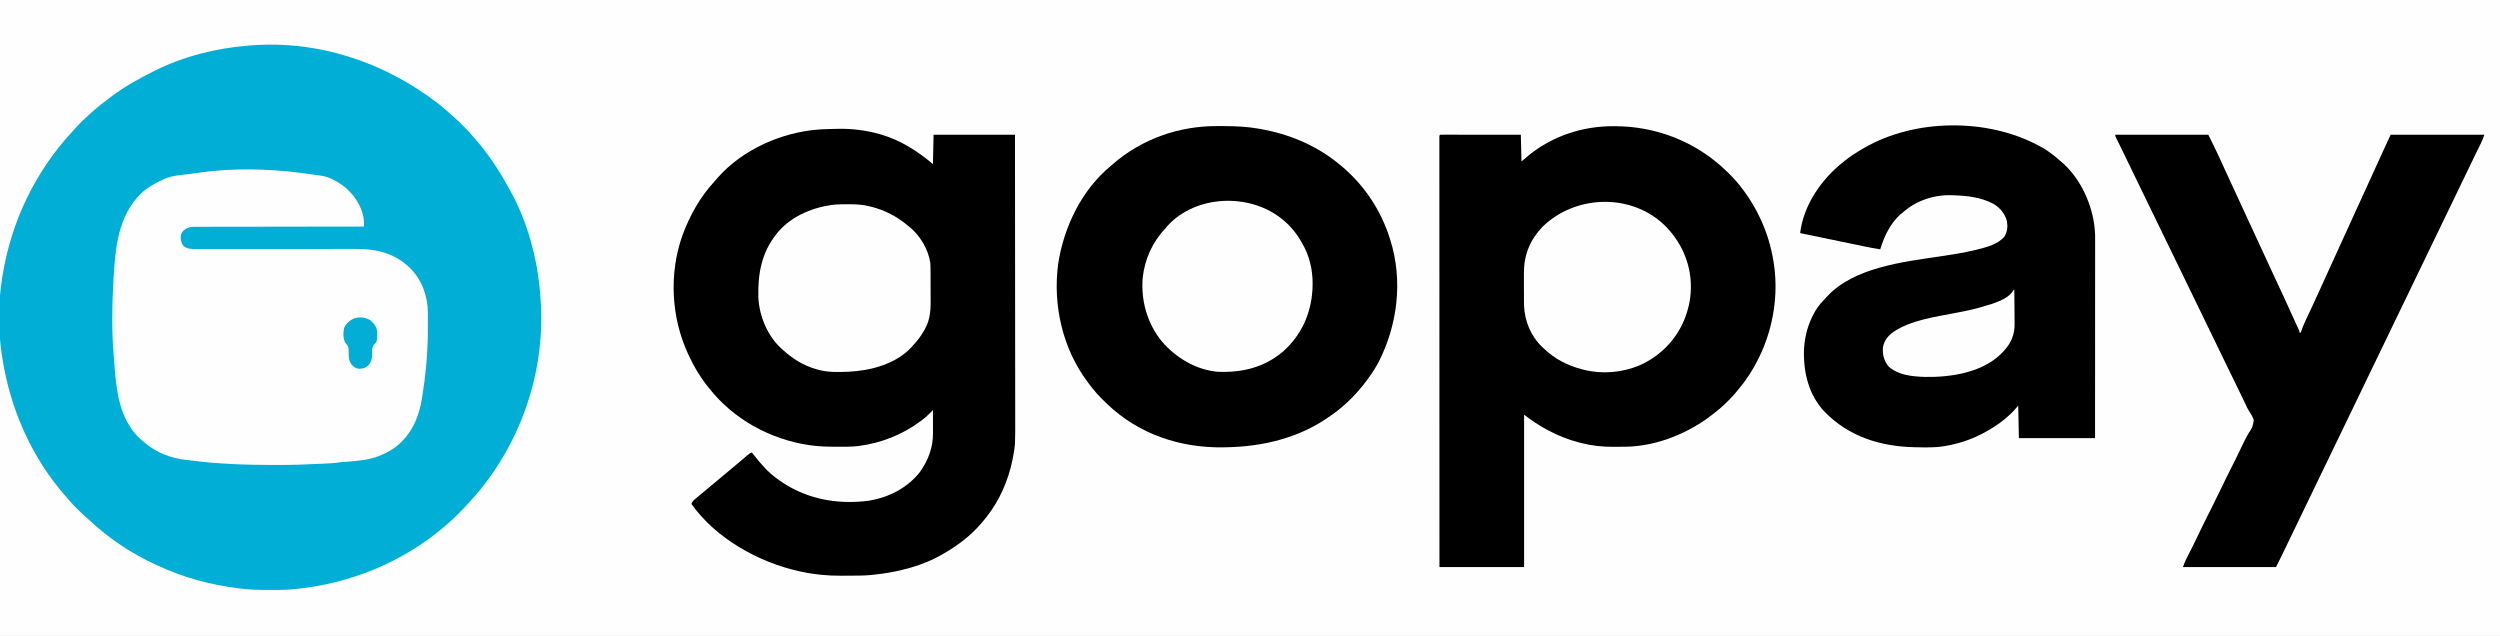
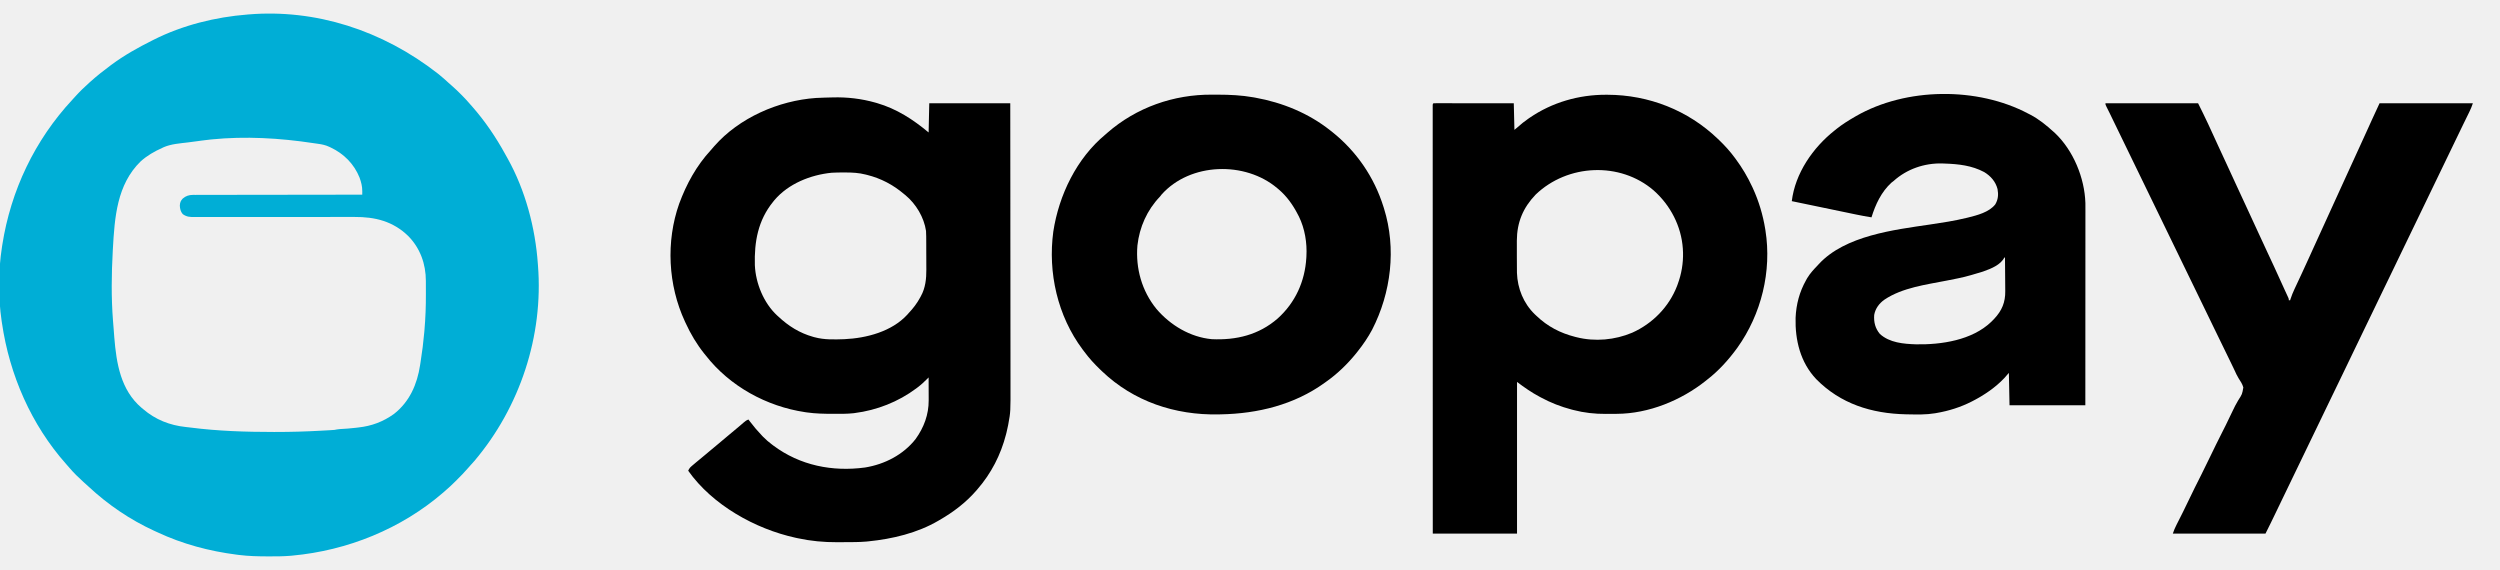
- <svg xmlns="http://www.w3.org/2000/svg" version="1.1" width="3840" height="976">
-   <path d="M0 0 C1267.2 0 2534.4 0 3840 0 C3840 322.08 3840 644.16 3840 976 C2572.8 976 1305.6 976 0 976 C0 653.92 0 331.84 0 0 Z " fill="#FEFEFE" transform="translate(0,0)" />
-   <path d="M0 0 C0.675 0.549 1.35 1.099 2.045 1.665 C6.943 5.681 11.675 9.832 16.312 14.148 C18.428 16.094 20.571 17.979 22.746 19.855 C27.005 23.57 31.017 27.494 35 31.5 C35.668 32.165 36.337 32.829 37.025 33.514 C41.535 38.032 45.776 42.724 49.938 47.562 C50.863 48.611 51.79 49.658 52.719 50.703 C72.417 73.113 89.328 98.069 103.648 124.215 C104.822 126.351 106.017 128.473 107.219 130.594 C134.633 179.712 150.039 237.649 153.938 293.562 C154.02 294.596 154.02 294.596 154.104 295.651 C162.734 404.481 126.294 514.47 55.938 597.562 C53.738 600.056 51.517 602.526 49.273 604.98 C47.992 606.397 46.716 607.821 45.473 609.272 C40.418 615.164 35 620.649 29.5 626.125 C28.597 627.032 27.694 627.939 26.764 628.873 C21.65 633.979 16.44 638.879 10.938 643.562 C9.962 644.42 8.986 645.277 7.98 646.16 C-57.088 702.327 -139.777 735.732 -225.062 743.562 C-226.099 743.659 -227.135 743.755 -228.203 743.855 C-238.756 744.726 -249.294 744.763 -259.875 744.75 C-260.829 744.749 -261.783 744.748 -262.765 744.747 C-277.615 744.716 -292.311 744.412 -307.062 742.562 C-308.887 742.337 -308.887 742.337 -310.749 742.106 C-353.109 736.667 -394.319 725.721 -433.062 707.562 C-434.837 706.754 -436.612 705.947 -438.387 705.141 C-475.32 688.173 -509.671 664.791 -539.371 637.07 C-541.901 634.713 -544.473 632.415 -547.062 630.125 C-554.827 623.149 -562.363 615.803 -569.121 607.84 C-570.675 606.017 -572.251 604.226 -573.848 602.441 C-627.866 541.721 -661.384 464.637 -673.062 384.562 C-673.228 383.481 -673.393 382.4 -673.563 381.286 C-678.957 344.546 -678.775 304.249 -673.062 267.562 C-672.886 266.402 -672.709 265.242 -672.526 264.047 C-659.359 179.992 -622.421 102.399 -564.476 40.094 C-563.025 38.522 -561.591 36.935 -560.16 35.344 C-553.183 27.618 -545.842 20.476 -538.062 13.562 C-537.481 13.042 -536.9 12.521 -536.301 11.985 C-526.606 3.322 -516.515 -4.71 -506.062 -12.438 C-505.401 -12.931 -504.739 -13.424 -504.058 -13.932 C-484.373 -28.532 -462.957 -40.505 -441.062 -51.438 C-439.959 -51.995 -439.959 -51.995 -438.833 -52.564 C-394.207 -74.998 -343.755 -87.544 -294.062 -91.438 C-293.392 -91.494 -292.722 -91.55 -292.032 -91.608 C-189.589 -99.946 -86.573 -67.706 0 0 Z " fill="#00AED6" transform="translate(676.0625,161.4375)" />
-   <path d="M0 0 C22.442 -0.634 44.519 1.932 66.125 8.083 C66.882 8.297 67.638 8.512 68.417 8.734 C98.958 17.662 123.883 33.881 148.125 54.083 C148.455 39.233 148.785 24.383 149.125 9.083 C190.375 9.083 231.625 9.083 274.125 9.083 C274.224 98.421 274.224 98.421 274.252 142.777 C274.252 143.438 274.253 144.099 274.253 144.779 C274.262 159.141 274.271 173.503 274.278 187.865 C274.282 194.909 274.286 201.953 274.29 208.997 C274.29 209.698 274.291 210.399 274.291 211.121 C274.304 233.798 274.326 256.474 274.354 279.151 C274.383 303.137 274.401 327.124 274.407 351.11 C274.411 365.463 274.424 379.817 274.449 394.17 C274.465 404.028 274.469 413.886 274.466 423.744 C274.464 429.422 274.466 435.1 274.483 440.778 C274.603 485.26 274.603 485.26 271.125 504.083 C270.938 505.103 270.938 505.103 270.748 506.144 C270.075 509.742 269.284 513.287 268.375 516.833 C268.118 517.862 267.86 518.892 267.595 519.953 C259.394 551.82 244.715 580.243 223.125 605.083 C222.647 605.635 222.169 606.188 221.676 606.757 C205.485 625.318 186.398 639.836 165.125 652.083 C164.211 652.621 164.211 652.621 163.278 653.17 C130.804 672.205 92.274 681.365 55.125 685.083 C54.185 685.178 53.244 685.274 52.276 685.373 C40.855 686.359 29.399 686.304 17.944 686.323 C14.359 686.332 10.774 686.363 7.189 686.395 C-13.403 686.49 -33.549 684.646 -53.688 680.27 C-54.903 680.01 -56.119 679.75 -57.372 679.482 C-119.5 665.867 -185.538 628.976 -222.875 576.083 C-221.564 573.129 -220.241 571.255 -217.785 569.165 C-217.171 568.637 -216.558 568.11 -215.925 567.566 C-215.269 567.015 -214.613 566.463 -213.938 565.895 C-213.261 565.318 -212.584 564.74 -211.887 564.146 C-207.181 560.143 -202.417 556.213 -197.617 552.325 C-194.505 549.78 -191.438 547.186 -188.375 544.583 C-184.429 541.228 -180.459 537.91 -176.438 534.645 C-172.191 531.19 -168.022 527.656 -163.875 524.083 C-158.873 519.773 -153.815 515.547 -148.684 511.391 C-146.571 509.654 -144.484 507.9 -142.41 506.118 C-141.822 505.614 -141.235 505.11 -140.629 504.591 C-139.483 503.605 -138.34 502.616 -137.201 501.623 C-134.757 499.525 -132.965 498.113 -129.875 497.083 C-129.281 497.882 -128.686 498.681 -128.074 499.504 C-122.092 507.463 -115.774 514.899 -108.875 522.083 C-108.346 522.637 -107.817 523.192 -107.271 523.763 C-103.052 528.1 -98.575 531.876 -93.75 535.52 C-93.005 536.084 -92.26 536.648 -91.492 537.23 C-50.385 567.991 -0.295 577.922 50.125 571.083 C80.308 566.153 109.075 551.443 128.125 527.083 C140.866 509.31 148.339 489.413 148.223 467.434 C148.221 466.422 148.22 465.409 148.218 464.366 C148.213 461.146 148.2 457.927 148.188 454.708 C148.182 452.519 148.178 450.33 148.174 448.141 C148.163 442.788 148.146 437.435 148.125 432.083 C147.292 432.944 147.292 432.944 146.442 433.823 C141.549 438.81 136.582 443.384 131 447.583 C130.269 448.135 129.538 448.688 128.785 449.257 C101.163 469.819 68.213 482.729 34.125 487.083 C33.373 487.179 32.62 487.275 31.845 487.375 C22.366 488.409 12.835 488.282 3.312 488.27 C1.94 488.269 1.94 488.269 0.539 488.268 C-13.016 488.244 -26.438 488.045 -39.875 486.083 C-40.739 485.959 -41.603 485.835 -42.493 485.708 C-101.886 476.854 -158.746 445.753 -195.875 398.083 C-197.022 396.679 -197.022 396.679 -198.191 395.247 C-209.713 380.859 -219.208 364.827 -226.875 348.083 C-227.235 347.31 -227.596 346.538 -227.967 345.743 C-254.005 289.563 -257.451 222.496 -236.788 164.006 C-225.436 133.354 -210.127 105.396 -187.902 81.297 C-186.102 79.331 -184.394 77.317 -182.688 75.27 C-144.144 31.346 -83.364 4.867 -25.732 0.864 C-17.158 0.378 -8.583 0.246 0 0 Z " fill="#000000" transform="translate(1284.875,197.9175)" />
-   <path d="M0 0 C0.705 0.001 1.409 0.002 2.135 0.003 C65.913 0.186 126.531 23.893 172.625 68.188 C173.22 68.755 173.814 69.322 174.427 69.907 C183.324 78.439 191.322 87.258 198.625 97.188 C199.264 98.044 199.264 98.044 199.917 98.917 C210.029 112.485 218.487 126.848 225.625 142.188 C226.118 143.246 226.118 143.246 226.621 144.325 C235.777 164.3 242.111 185.506 245.625 207.188 C245.735 207.863 245.846 208.539 245.959 209.235 C255.967 272.388 239.684 338.549 202.625 390.422 C189.401 408.579 174.415 425.396 156.625 439.188 C155.188 440.35 155.188 440.35 153.723 441.535 C115.792 471.717 65.693 492.146 16.859 492.391 C15.945 492.396 15.031 492.402 14.089 492.408 C12.16 492.417 10.23 492.424 8.301 492.428 C5.424 492.437 2.548 492.468 -0.328 492.5 C-17.295 492.598 -33.865 490.789 -50.312 486.5 C-51.3 486.247 -52.287 485.993 -53.305 485.732 C-69.78 481.358 -85.4 475.308 -100.375 467.188 C-101.021 466.846 -101.667 466.505 -102.333 466.154 C-114.786 459.573 -126.121 451.628 -137.375 443.188 C-137.375 520.408 -137.375 597.628 -137.375 677.188 C-180.275 677.188 -223.175 677.188 -267.375 677.188 C-267.395 600.002 -267.395 600.002 -267.401 576.128 C-267.401 575.277 -267.401 574.425 -267.401 573.548 C-267.408 544.9 -267.413 516.253 -267.417 487.605 C-267.417 486.67 -267.418 485.736 -267.418 484.773 C-267.421 464.466 -267.424 444.159 -267.426 423.852 C-267.427 413.894 -267.429 403.936 -267.43 393.978 C-267.43 392.987 -267.43 391.996 -267.43 390.975 C-267.435 358.826 -267.442 326.676 -267.451 294.526 C-267.461 261.503 -267.467 228.479 -267.469 195.455 C-267.469 190.797 -267.47 186.138 -267.47 181.479 C-267.47 180.562 -267.47 179.645 -267.47 178.7 C-267.471 163.909 -267.476 149.117 -267.482 134.326 C-267.488 119.474 -267.49 104.622 -267.489 89.77 C-267.488 80.935 -267.49 72.099 -267.496 63.263 C-267.5 57.372 -267.5 51.481 -267.497 45.59 C-267.495 42.226 -267.496 38.862 -267.5 35.498 C-267.504 31.887 -267.502 28.276 -267.498 24.665 C-267.501 23.604 -267.503 22.543 -267.506 21.45 C-267.504 20.497 -267.502 19.544 -267.499 18.563 C-267.499 17.736 -267.5 16.909 -267.5 16.056 C-267.375 14.188 -267.375 14.188 -266.375 13.188 C-264.768 13.091 -263.157 13.066 -261.547 13.067 C-260.502 13.066 -259.458 13.064 -258.381 13.063 C-257.225 13.067 -256.07 13.07 -254.879 13.074 C-253.669 13.074 -252.459 13.074 -251.213 13.074 C-247.887 13.074 -244.561 13.079 -241.234 13.086 C-237.762 13.092 -234.289 13.093 -230.816 13.094 C-224.236 13.097 -217.656 13.105 -211.076 13.115 C-203.586 13.127 -196.096 13.132 -188.607 13.137 C-173.196 13.148 -157.786 13.166 -142.375 13.188 C-141.88 33.483 -141.88 33.483 -141.375 54.188 C-137.085 50.557 -132.795 46.928 -128.375 43.188 C-125.662 41.103 -122.986 39.077 -120.188 37.125 C-119.479 36.63 -118.77 36.135 -118.04 35.626 C-83.138 11.703 -42.144 -0.073 0 0 Z " fill="#000000" transform="translate(2478.375,193.8125)" />
-   <path d="M0 0 C3.073 0.024 6.145 0.021 9.217 0.014 C27.365 0.039 45.675 0.905 63.573 4.086 C64.548 4.256 65.523 4.426 66.528 4.601 C108.685 12.228 148.886 28.583 182.573 55.336 C183.445 56.017 184.318 56.697 185.217 57.399 C222.819 87.348 250.286 127.405 264.573 173.336 C264.924 174.446 264.924 174.446 265.282 175.578 C284.584 237.431 276.32 305.559 246.954 362.766 C240.586 374.614 232.976 385.844 224.573 396.336 C223.826 397.286 223.08 398.236 222.311 399.215 C208.735 415.903 193.199 431.002 175.573 443.336 C174.898 443.823 174.223 444.31 173.528 444.812 C126.714 478.55 70.511 492.283 13.573 493.336 C12.352 493.363 11.132 493.391 9.875 493.419 C-56.969 494.766 -121.022 473.56 -169.813 426.887 C-170.346 426.376 -170.878 425.864 -171.427 425.336 C-172.022 424.769 -172.616 424.201 -173.229 423.617 C-182.13 415.081 -190.108 406.256 -197.427 396.336 C-198.264 395.229 -199.102 394.123 -199.939 393.016 C-238.477 341.34 -253.548 274.776 -245.021 211.309 C-236.39 154.956 -209.002 98.113 -164.427 61.336 C-163.511 60.532 -162.594 59.727 -161.65 58.899 C-116.948 19.777 -59.136 -0.484 0 0 Z " fill="#000000" transform="translate(1870.427,193.6638)" />
-   <path d="M0 0 C2.481 0.372 4.964 0.726 7.45 1.058 C13.711 1.92 19.225 3.046 24.942 5.76 C25.614 6.069 26.285 6.377 26.978 6.695 C47.376 16.287 63.314 32.255 71.692 53.323 C74.234 60.46 75.922 66.744 75.86 74.346 C75.854 75.328 75.847 76.309 75.841 77.321 C75.833 78.064 75.825 78.807 75.817 79.573 C75.251 79.573 74.685 79.573 74.101 79.574 C40.54 79.587 6.979 79.627 -26.582 79.7 C-30.612 79.709 -34.642 79.717 -38.673 79.726 C-39.876 79.728 -39.876 79.728 -41.104 79.731 C-54.093 79.757 -67.082 79.766 -80.072 79.769 C-93.401 79.772 -106.731 79.794 -120.061 79.834 C-128.285 79.857 -136.508 79.866 -144.732 79.857 C-150.373 79.851 -156.014 79.864 -161.655 79.892 C-164.909 79.907 -168.162 79.911 -171.415 79.9 C-174.947 79.888 -178.477 79.907 -182.009 79.934 C-183.544 79.918 -183.544 79.918 -185.11 79.901 C-191.709 79.994 -196.073 81.316 -201.183 85.573 C-204.447 89.081 -205.454 91.763 -205.683 96.448 C-205.454 101.363 -204.471 105.799 -201.183 109.573 C-195.093 113.967 -190.152 114.136 -182.777 114.058 C-181.063 114.064 -181.063 114.064 -179.314 114.07 C-175.487 114.079 -171.662 114.059 -167.835 114.04 C-165.09 114.038 -162.344 114.042 -159.599 114.047 C-153.686 114.053 -147.773 114.045 -141.86 114.028 C-133.287 114.004 -124.715 114.007 -116.143 114.018 C-102.204 114.035 -88.264 114.037 -74.325 114.027 C-73.491 114.027 -72.657 114.026 -71.798 114.026 C-62.513 114.019 -53.227 114.01 -43.942 113.999 C-40.583 113.996 -37.225 113.992 -33.866 113.988 C-33.038 113.987 -32.209 113.986 -31.355 113.986 C-17.484 113.971 -3.613 113.976 10.258 113.996 C18.795 114.007 27.332 114.002 35.869 113.974 C41.736 113.956 47.603 113.956 53.47 113.97 C56.843 113.977 60.215 113.974 63.588 113.953 C95.725 113.771 123.322 120.563 146.903 143.51 C165.345 162.36 173.961 186.568 173.985 212.616 C173.988 213.894 173.992 215.171 173.995 216.488 C174.001 219.2 174.003 221.913 174.002 224.625 C174.002 227.344 174.009 230.064 174.023 232.783 C174.111 251.474 173.441 269.952 171.817 288.573 C171.717 289.749 171.616 290.924 171.513 292.135 C170.218 307.173 168.284 322.072 165.949 336.98 C165.657 338.843 165.371 340.707 165.09 342.572 C160.591 372.186 148.915 399.055 124.793 417.94 C108.068 429.968 90.244 436.61 69.879 438.823 C68.541 438.983 67.203 439.145 65.866 439.307 C57.665 440.279 49.485 440.897 41.24 441.318 C38.322 441.535 35.676 442 32.817 442.573 C30.336 442.775 27.853 442.937 25.368 443.073 C24.637 443.114 23.907 443.154 23.155 443.196 C21.599 443.282 20.043 443.366 18.487 443.448 C16.209 443.569 13.932 443.695 11.655 443.823 C-11.248 445.085 -34.12 445.778 -57.058 445.76 C-58.944 445.761 -58.944 445.761 -60.868 445.761 C-103.817 445.732 -146.851 444.41 -189.477 438.912 C-191.895 438.609 -194.314 438.334 -196.738 438.077 C-221.31 435.428 -243.272 426.774 -262.183 410.573 C-262.994 409.908 -263.805 409.243 -264.64 408.557 C-297.055 380.992 -303.516 339.935 -306.808 299.823 C-307.175 295.196 -307.52 290.567 -307.858 285.938 C-308.15 281.966 -308.479 277.998 -308.812 274.03 C-311.609 238.444 -311.121 202.2 -309.183 166.573 C-309.102 165.049 -309.102 165.049 -309.02 163.494 C-306.253 114.611 -302.921 63.981 -265.96 28.046 C-256.112 19.277 -245.173 12.95 -233.183 7.573 C-232.158 7.09 -231.133 6.606 -230.078 6.108 C-218.502 1.281 -205.788 0.47 -193.444 -1.029 C-189.58 -1.501 -185.726 -2.022 -181.871 -2.552 C-180.743 -2.699 -179.615 -2.846 -178.453 -2.997 C-176.219 -3.291 -173.987 -3.599 -171.757 -3.919 C-167.571 -4.494 -163.385 -4.986 -159.183 -5.427 C-158.303 -5.52 -157.422 -5.613 -156.515 -5.709 C-104.613 -10.875 -51.471 -7.823 0 0 Z " fill="#FEFEFE" transform="translate(483.1831,268.427)" />
-   <path d="M0 0 C0.969 0.49 1.939 0.98 2.938 1.484 C16.294 8.395 27.884 17.974 39 28 C39.749 28.675 40.498 29.351 41.27 30.047 C69.559 57.011 86.864 99.083 88.092 137.895 C88.126 141.278 88.128 144.659 88.12 148.041 C88.122 149.982 88.122 149.982 88.123 151.962 C88.125 155.533 88.121 159.104 88.116 162.676 C88.112 166.534 88.113 170.393 88.114 174.252 C88.114 180.931 88.111 187.61 88.106 194.288 C88.098 203.945 88.095 213.601 88.094 223.257 C88.092 238.925 88.085 254.593 88.075 270.261 C88.066 285.478 88.059 300.695 88.055 315.912 C88.055 317.32 88.055 317.32 88.054 318.756 C88.053 323.464 88.052 328.173 88.05 332.882 C88.04 371.921 88.022 410.961 88 450 C49.39 450 10.78 450 -29 450 C-29.33 433.5 -29.66 417 -30 400 C-33.465 403.96 -33.465 403.96 -37 408 C-50.695 422.485 -67.384 433.837 -85 443 C-85.669 443.348 -86.337 443.696 -87.026 444.055 C-104.383 452.946 -122.793 458.749 -142 462 C-142.674 462.117 -143.347 462.234 -144.041 462.355 C-157.923 464.665 -171.976 464.277 -186 464 C-187.02 463.981 -188.04 463.961 -189.091 463.941 C-241.894 462.752 -289.859 447.772 -327.395 409.562 C-351.726 383.777 -360.006 349.613 -359.136 315.08 C-358.212 294.176 -353.2 275.222 -343 257 C-342.167 255.503 -342.167 255.503 -341.316 253.977 C-336.809 246.432 -331.065 240.292 -325 234 C-324.416 233.353 -323.832 232.706 -323.23 232.039 C-282.459 188.068 -207.2 179.242 -151.375 171 C-132.773 168.253 -114.288 165.446 -96 161 C-95.029 160.766 -94.057 160.532 -93.056 160.291 C-78.877 156.791 -60.44 152.074 -51 140 C-46.519 132.505 -45.933 124.875 -47.473 116.398 C-50.468 104.812 -57.984 96.261 -68.094 90.121 C-87.246 79.952 -107.631 77.71 -129 77 C-130.303 76.946 -131.606 76.892 -132.949 76.836 C-160.486 76.181 -187.516 85.456 -208 104 C-209.547 105.176 -209.547 105.176 -211.125 106.375 C-226.871 120.752 -235.814 139.987 -242 160 C-249.893 158.736 -257.727 157.297 -265.552 155.662 C-266.636 155.437 -267.721 155.212 -268.838 154.981 C-272.377 154.247 -275.915 153.51 -279.453 152.773 C-281.925 152.26 -284.396 151.748 -286.868 151.235 C-292.679 150.029 -298.491 148.821 -304.302 147.612 C-310.925 146.234 -317.55 144.859 -324.174 143.484 C-337.783 140.659 -351.392 137.831 -365 135 C-359.772 91.953 -332.41 52.446 -299 26 C-298.023 25.206 -297.046 24.412 -296.039 23.594 C-287.188 16.549 -277.789 10.653 -268 5 C-266.98 4.406 -266.98 4.406 -265.939 3.801 C-188.714 -40.62 -78.484 -41.694 0 0 Z " fill="#000000" transform="translate(3130,223)" />
-   <path d="M0 0 C47.19 0 94.38 0 143 0 C148.136 10.271 153.208 20.536 158.062 30.938 C158.378 31.613 158.694 32.288 159.02 32.983 C164.241 44.141 169.358 55.344 174.436 66.568 C179.346 77.42 184.362 88.217 189.439 98.992 C194.191 109.082 198.843 119.212 203.438 129.375 C208.851 141.349 214.39 153.257 220.01 165.135 C225.255 176.227 230.375 187.371 235.427 198.552 C240.187 209.082 245.058 219.554 250 230 C256.962 244.719 263.742 259.514 270.443 274.353 C272.334 278.538 274.242 282.715 276.16 286.887 C276.871 288.436 276.871 288.436 277.596 290.017 C278.464 291.907 279.335 293.795 280.208 295.683 C280.769 296.905 280.769 296.905 281.34 298.152 C281.825 299.204 281.825 299.204 282.32 300.277 C283 302 283 302 283 304 C283.66 304 284.32 304 285 304 C285.171 303.451 285.342 302.902 285.518 302.337 C287.298 296.796 289.436 291.57 291.922 286.312 C292.298 285.505 292.675 284.698 293.063 283.866 C293.869 282.139 294.678 280.413 295.488 278.688 C297.649 274.085 299.794 269.476 301.941 264.867 C302.374 263.94 302.806 263.013 303.252 262.058 C307.116 253.77 310.915 245.455 314.688 237.125 C315.9 234.45 317.112 231.776 318.324 229.102 C318.773 228.111 318.773 228.111 319.231 227.101 C322.801 219.225 326.401 211.363 330 203.5 C335.183 192.174 340.35 180.841 345.5 169.5 C352.634 153.79 359.806 138.097 366.984 122.407 C368.991 118.019 370.998 113.631 373.004 109.242 C373.334 108.521 373.664 107.799 374.003 107.056 C375.002 104.871 376.001 102.685 377 100.5 C380.674 92.462 384.348 84.423 388.026 76.386 C389.705 72.716 391.384 69.046 393.062 65.375 C393.555 64.297 393.555 64.297 394.058 63.198 C397.746 55.134 401.427 47.066 405.094 38.992 C405.429 38.254 405.764 37.516 406.109 36.756 C407.952 32.698 409.793 28.639 411.632 24.579 C415.367 16.358 419.18 8.185 423 0 C470.52 0 518.04 0 567 0 C565.435 4.696 563.683 8.956 561.508 13.363 C561.166 14.063 560.824 14.763 560.472 15.485 C559.36 17.762 558.242 20.037 557.125 22.312 C555.955 24.705 554.787 27.098 553.619 29.491 C552.839 31.088 552.059 32.684 551.279 34.281 C548.134 40.714 545.026 47.165 541.938 53.625 C537.323 63.265 532.667 72.885 528 82.5 C523.312 92.157 518.637 101.819 514 111.5 C509.02 121.899 503.993 132.274 498.958 142.647 C494.638 151.546 490.334 160.453 486.062 169.375 C481.245 179.435 476.378 189.47 471.5 199.5 C466.097 210.609 460.716 221.728 455.378 232.869 C451.681 240.585 447.97 248.295 444.25 256 C443.961 256.598 443.673 257.196 443.375 257.812 C438.212 268.505 433.03 279.188 427.846 289.871 C423.065 299.725 418.309 309.591 413.578 319.47 C409.412 328.16 405.208 336.831 401 345.5 C395.786 356.241 390.593 366.992 385.433 377.759 C380.2 388.676 374.934 399.577 369.667 410.478 C367.631 414.693 365.596 418.909 363.562 423.125 C357.006 436.715 350.433 450.297 343.845 463.872 C339.064 473.726 334.309 483.592 329.578 493.47 C325.068 502.876 320.514 512.26 315.959 521.645 C311.619 530.587 307.294 539.535 303 548.5 C298.02 558.898 292.994 569.273 287.959 579.645 C283.619 588.587 279.294 597.535 275 606.5 C270.583 615.719 266.142 624.925 261.685 634.125 C260.991 635.557 260.297 636.991 259.603 638.424 C258.624 640.446 257.644 642.467 256.664 644.488 C256.102 645.649 255.539 646.809 254.959 648.005 C252.337 653.352 249.663 658.673 247 664 C199.81 664 152.62 664 104 664 C105.561 659.316 107.302 655.144 109.527 650.785 C109.872 650.102 110.216 649.419 110.57 648.716 C111.307 647.256 112.045 645.796 112.784 644.338 C114.746 640.468 116.693 636.592 118.641 632.715 C119.026 631.948 119.411 631.182 119.808 630.392 C122.677 624.671 125.462 618.915 128.188 613.125 C134.477 599.799 141.144 586.658 147.77 573.497 C152.43 564.228 157.015 554.932 161.469 545.562 C167.445 532.991 173.687 520.557 179.948 508.125 C181.394 505.251 182.838 502.376 184.281 499.5 C184.754 498.559 185.226 497.618 185.713 496.649 C189.161 489.753 192.476 482.8 195.766 475.828 C198.621 469.777 201.522 463.88 205.016 458.172 C210.976 448.961 210.976 448.961 212.814 438.47 C211.338 433.248 208.485 428.878 205.51 424.387 C202.995 420.41 201.143 416.147 199.188 411.875 C198.262 409.93 197.332 407.988 196.398 406.047 C195.875 404.958 195.351 403.87 194.812 402.748 C190.138 393.064 185.404 383.408 180.685 373.745 C175.378 362.879 170.084 352.008 164.812 341.125 C164.491 340.462 164.17 339.799 163.839 339.116 C162.544 336.441 161.248 333.767 159.952 331.092 C156.161 323.267 152.362 315.446 148.562 307.625 C148.21 306.899 147.857 306.173 147.494 305.425 C145.71 301.752 143.925 298.08 142.141 294.407 C138.947 287.834 135.754 281.26 132.561 274.685 C130.791 271.04 129.021 267.395 127.25 263.75 C126.542 262.292 125.833 260.833 125.125 259.375 C124.774 258.653 124.424 257.931 124.062 257.188 C94.667 196.667 65.271 136.146 35.875 75.625 C35.524 74.903 35.174 74.182 34.813 73.438 C34.104 71.978 33.395 70.519 32.686 69.059 C30.925 65.434 29.164 61.809 27.404 58.184 C24.094 51.372 20.786 44.559 17.479 37.746 C15.923 34.539 14.367 31.333 12.811 28.127 C12.072 26.604 11.333 25.081 10.594 23.558 C9.567 21.441 8.539 19.324 7.512 17.207 C7.197 16.558 6.882 15.908 6.558 15.239 C4.913 11.853 3.236 8.487 1.52 5.137 C0 2 0 2 0 0 Z " fill="#000000" transform="translate(3249,207)" />
-   <path d="M0 0 C0.737 -0.001 1.474 -0.001 2.234 -0.002 C13.125 0.014 23.414 0.466 34 3.25 C35.009 3.499 35.009 3.499 36.039 3.754 C57.482 9.104 76.169 18.975 93 33.25 C94.102 34.134 94.102 34.134 95.227 35.035 C111.6 48.66 123.873 69.137 127 90.25 C127.314 95.812 127.331 101.368 127.336 106.938 C127.342 108.565 127.349 110.193 127.356 111.821 C127.368 115.227 127.372 118.633 127.371 122.039 C127.37 126.354 127.398 130.669 127.432 134.984 C127.455 138.347 127.458 141.71 127.457 145.074 C127.46 146.662 127.468 148.25 127.484 149.838 C127.61 163.9 126.073 178.232 119.125 190.75 C118.776 191.409 118.427 192.068 118.068 192.747 C113.096 201.996 107.206 209.607 100 217.25 C99.358 217.98 98.716 218.709 98.055 219.461 C74.051 245.536 35.165 255.686 1 257.25 C-14.444 257.798 -29.978 258.342 -45 254.25 C-45.716 254.057 -46.432 253.863 -47.17 253.664 C-68.008 247.817 -85.289 237.039 -101 222.25 C-101.592 221.723 -102.183 221.196 -102.793 220.652 C-123.559 201.366 -135.901 171.001 -137.144 143.016 C-138.154 106.989 -132.307 73.978 -109 45.25 C-108.313 44.397 -107.626 43.543 -106.918 42.664 C-85.311 17.249 -51.219 3.654 -18.622 0.418 C-12.422 0.021 -6.21 0.005 0 0 Z " fill="#FEFEFE" transform="translate(1302,313.75)" />
-   <path d="M0 0 C0.763 0.638 0.763 0.638 1.542 1.288 C14.779 12.44 24.12 25.674 32 41 C32.492 41.944 32.985 42.887 33.492 43.859 C42.592 62.51 46.156 84.391 45 105 C44.957 105.8 44.915 106.6 44.871 107.425 C42.709 143.858 27.892 176.579 0.632 201.092 C-28.449 226.387 -63.133 234.738 -101 233 C-134.235 229.952 -165.128 211.391 -186.473 186.267 C-208.972 158.664 -218.734 123.688 -215.782 88.391 C-212.606 59.997 -200.8 33.587 -181 13 C-179.793 11.453 -179.793 11.453 -178.562 9.875 C-134.274 -39.815 -49.443 -41.91 0 0 Z " fill="#FEFEFE" transform="translate(1971,338)" />
-   <path d="M0 0 C25.818 22.928 42.551 55.057 44.934 89.734 C44.997 91.103 44.997 91.103 45.062 92.5 C45.142 93.993 45.142 93.993 45.223 95.516 C45.678 112.238 42.861 128.841 37.062 144.5 C36.694 145.518 36.325 146.537 35.945 147.586 C23.431 179.778 -1.769 205.408 -33.176 219.505 C-59.831 230.783 -90.734 233.635 -118.938 226.5 C-119.721 226.307 -120.504 226.113 -121.311 225.914 C-144.192 220.09 -163.862 209.891 -180.938 193.5 C-182.111 192.404 -182.111 192.404 -183.309 191.285 C-200.858 174.446 -210.223 151.243 -211.054 127.129 C-211.218 118.992 -211.224 110.856 -211.198 102.718 C-211.187 99.097 -211.193 95.476 -211.205 91.855 C-211.213 89.018 -211.21 86.181 -211.205 83.345 C-211.203 81.374 -211.209 79.404 -211.215 77.434 C-211.07 49.126 -201.573 26.548 -182.125 6.312 C-132.905 -40.923 -51.961 -44.789 0 0 Z " fill="#FEFEFE" transform="translate(2551.938,341.5)" />
-   <path d="M0 0 C0.33 0 0.66 0 1 0 C1.093 8.268 1.164 16.535 1.207 24.803 C1.228 28.643 1.256 32.484 1.302 36.324 C1.346 40.039 1.369 43.754 1.38 47.47 C1.387 48.878 1.401 50.286 1.423 51.694 C1.681 69.055 -3.758 81.971 -15.602 94.562 C-16.393 95.367 -17.185 96.171 -18 97 C-18.75 97.763 -19.5 98.526 -20.273 99.312 C-49.848 127.61 -97.088 134.67 -136.316 133.945 C-155.539 133.324 -177.096 131.503 -192 118 C-199.24 109.375 -201.635 99.758 -200.824 88.574 C-199.084 78.677 -193.071 70.702 -185 65 C-157.312 46.418 -120.679 41.87 -88.558 35.525 C-60.94 30.089 -60.94 30.089 -34 22 C-33.27 21.745 -32.539 21.49 -31.787 21.228 C-20.562 17.242 -5.687 11.373 0 0 Z " fill="#FEFEFE" transform="translate(3093,445)" />
-   <path d="M0 0 C5.478 4.918 9.61 9.756 10.301 17.27 C10.352 32.617 10.352 32.617 4.918 38.102 C1.778 42.846 2.521 47.89 2.6 53.432 C2.517 59.86 1.086 63.994 -3 69 C-7.84 73.495 -11.9 74.482 -18.363 74.406 C-22.888 73.709 -25.987 71.361 -29 68 C-33.78 61.36 -33.506 55.615 -33.4 47.65 C-33.48 41.11 -34.518 38.711 -39 34 C-42.011 27.119 -42.219 18.821 -40.383 11.559 C-37.486 5.009 -31.691 -0.08 -25.188 -2.938 C-16.655 -5.609 -7.607 -4.728 0 0 Z " fill="#02AED6" transform="translate(569,492)" />
+ <svg xmlns="http://www.w3.org/2000/svg" viewBox="0 47.597 3857.883 879.533" preserveAspectRatio="xMidYMid meet">
+   <defs>
+     <mask id="gopay-cutouts" maskUnits="userSpaceOnUse" x="0" y="47.597" width="3857.883" height="879.533">
+       <rect x="0" y="47.597" width="3857.883" height="879.533" fill="#fff" />
+       <path d="M0 0 C2.481 0.372 4.964 0.726 7.45 1.058 C13.711 1.92 19.225 3.046 24.942 5.76 C25.614 6.069 26.285 6.377 26.978 6.695 C47.376 16.287 63.314 32.255 71.692 53.323 C74.234 60.46 75.922 66.744 75.86 74.346 C75.854 75.328 75.847 76.309 75.841 77.321 C75.833 78.064 75.825 78.807 75.817 79.573 C75.251 79.573 74.685 79.573 74.101 79.574 C40.54 79.587 6.979 79.627 -26.582 79.7 C-30.612 79.709 -34.642 79.717 -38.673 79.726 C-39.876 79.728 -39.876 79.728 -41.104 79.731 C-54.093 79.757 -67.082 79.766 -80.072 79.769 C-93.401 79.772 -106.731 79.794 -120.061 79.834 C-128.285 79.857 -136.508 79.866 -144.732 79.857 C-150.373 79.851 -156.014 79.864 -161.655 79.892 C-164.909 79.907 -168.162 79.911 -171.415 79.9 C-174.947 79.888 -178.477 79.907 -182.009 79.934 C-183.544 79.918 -183.544 79.918 -185.11 79.901 C-191.709 79.994 -196.073 81.316 -201.183 85.573 C-204.447 89.081 -205.454 91.763 -205.683 96.448 C-205.454 101.363 -204.471 105.799 -201.183 109.573 C-195.093 113.967 -190.152 114.136 -182.777 114.058 C-181.063 114.064 -181.063 114.064 -179.314 114.07 C-175.487 114.079 -171.662 114.059 -167.835 114.04 C-165.09 114.038 -162.344 114.042 -159.599 114.047 C-153.686 114.053 -147.773 114.045 -141.86 114.028 C-133.287 114.004 -124.715 114.007 -116.143 114.018 C-102.204 114.035 -88.264 114.037 -74.325 114.027 C-73.491 114.027 -72.657 114.026 -71.798 114.026 C-62.513 114.019 -53.227 114.01 -43.942 113.999 C-40.583 113.996 -37.225 113.992 -33.866 113.988 C-33.038 113.987 -32.209 113.986 -31.355 113.986 C-17.484 113.971 -3.613 113.976 10.258 113.996 C18.795 114.007 27.332 114.002 35.869 113.974 C41.736 113.956 47.603 113.956 53.47 113.97 C56.843 113.977 60.215 113.974 63.588 113.953 C95.725 113.771 123.322 120.563 146.903 143.51 C165.345 162.36 173.961 186.568 173.985 212.616 C173.988 213.894 173.992 215.171 173.995 216.488 C174.001 219.2 174.003 221.913 174.002 224.625 C174.002 227.344 174.009 230.064 174.023 232.783 C174.111 251.474 173.441 269.952 171.817 288.573 C171.717 289.749 171.616 290.924 171.513 292.135 C170.218 307.173 168.284 322.072 165.949 336.98 C165.657 338.843 165.371 340.707 165.09 342.572 C160.591 372.186 148.915 399.055 124.793 417.94 C108.068 429.968 90.244 436.61 69.879 438.823 C68.541 438.983 67.203 439.145 65.866 439.307 C57.665 440.279 49.485 440.897 41.24 441.318 C38.322 441.535 35.676 442 32.817 442.573 C30.336 442.775 27.853 442.937 25.368 443.073 C24.637 443.114 23.907 443.154 23.155 443.196 C21.599 443.282 20.043 443.366 18.487 443.448 C16.209 443.569 13.932 443.695 11.655 443.823 C-11.248 445.085 -34.12 445.778 -57.058 445.76 C-58.944 445.761 -58.944 445.761 -60.868 445.761 C-103.817 445.732 -146.851 444.41 -189.477 438.912 C-191.895 438.609 -194.314 438.334 -196.738 438.077 C-221.31 435.428 -243.272 426.774 -262.183 410.573 C-262.994 409.908 -263.805 409.243 -264.64 408.557 C-297.055 380.992 -303.516 339.935 -306.808 299.823 C-307.175 295.196 -307.52 290.567 -307.858 285.938 C-308.15 281.966 -308.479 277.998 -308.812 274.03 C-311.609 238.444 -311.121 202.2 -309.183 166.573 C-309.102 165.049 -309.102 165.049 -309.02 163.494 C-306.253 114.611 -302.921 63.981 -265.96 28.046 C-256.112 19.277 -245.173 12.95 -233.183 7.573 C-232.158 7.09 -231.133 6.606 -230.078 6.108 C-218.502 1.281 -205.788 0.47 -193.444 -1.029 C-189.58 -1.501 -185.726 -2.022 -181.871 -2.552 C-180.743 -2.699 -179.615 -2.846 -178.453 -2.997 C-176.219 -3.291 -173.987 -3.599 -171.757 -3.919 C-167.571 -4.494 -163.385 -4.986 -159.183 -5.427 C-158.303 -5.52 -157.422 -5.613 -156.515 -5.709 C-104.613 -10.875 -51.471 -7.823 0 0 Z " fill="#000000" transform="translate(483.1831,268.427)" />
+       <path d="M0 0 C0.737 -0.001 1.474 -0.001 2.234 -0.002 C13.125 0.014 23.414 0.466 34 3.25 C35.009 3.499 35.009 3.499 36.039 3.754 C57.482 9.104 76.169 18.975 93 33.25 C94.102 34.134 94.102 34.134 95.227 35.035 C111.6 48.66 123.873 69.137 127 90.25 C127.314 95.812 127.331 101.368 127.336 106.938 C127.342 108.565 127.349 110.193 127.356 111.821 C127.368 115.227 127.372 118.633 127.371 122.039 C127.37 126.354 127.398 130.669 127.432 134.984 C127.455 138.347 127.458 141.71 127.457 145.074 C127.46 146.662 127.468 148.25 127.484 149.838 C127.61 163.9 126.073 178.232 119.125 190.75 C118.776 191.409 118.427 192.068 118.068 192.747 C113.096 201.996 107.206 209.607 100 217.25 C99.358 217.98 98.716 218.709 98.055 219.461 C74.051 245.536 35.165 255.686 1 257.25 C-14.444 257.798 -29.978 258.342 -45 254.25 C-45.716 254.057 -46.432 253.863 -47.17 253.664 C-68.008 247.817 -85.289 237.039 -101 222.25 C-101.592 221.723 -102.183 221.196 -102.793 220.652 C-123.559 201.366 -135.901 171.001 -137.144 143.016 C-138.154 106.989 -132.307 73.978 -109 45.25 C-108.313 44.397 -107.626 43.543 -106.918 42.664 C-85.311 17.249 -51.219 3.654 -18.622 0.418 C-12.422 0.021 -6.21 0.005 0 0 Z " fill="#000000" transform="translate(1302,313.75)" />
+       <path d="M0 0 C0.763 0.638 0.763 0.638 1.542 1.288 C14.779 12.44 24.12 25.674 32 41 C32.492 41.944 32.985 42.887 33.492 43.859 C42.592 62.51 46.156 84.391 45 105 C44.957 105.8 44.915 106.6 44.871 107.425 C42.709 143.858 27.892 176.579 0.632 201.092 C-28.449 226.387 -63.133 234.738 -101 233 C-134.235 229.952 -165.128 211.391 -186.473 186.267 C-208.972 158.664 -218.734 123.688 -215.782 88.391 C-212.606 59.997 -200.8 33.587 -181 13 C-179.793 11.453 -179.793 11.453 -178.562 9.875 C-134.274 -39.815 -49.443 -41.91 0 0 Z " fill="#000000" transform="translate(1971,338)" />
+       <path d="M0 0 C25.818 22.928 42.551 55.057 44.934 89.734 C44.997 91.103 44.997 91.103 45.062 92.5 C45.142 93.993 45.142 93.993 45.223 95.516 C45.678 112.238 42.861 128.841 37.062 144.5 C36.694 145.518 36.325 146.537 35.945 147.586 C23.431 179.778 -1.769 205.408 -33.176 219.505 C-59.831 230.783 -90.734 233.635 -118.938 226.5 C-119.721 226.307 -120.504 226.113 -121.311 225.914 C-144.192 220.09 -163.862 209.891 -180.938 193.5 C-182.111 192.404 -182.111 192.404 -183.309 191.285 C-200.858 174.446 -210.223 151.243 -211.054 127.129 C-211.218 118.992 -211.224 110.856 -211.198 102.718 C-211.187 99.097 -211.193 95.476 -211.205 91.855 C-211.213 89.018 -211.21 86.181 -211.205 83.345 C-211.203 81.374 -211.209 79.404 -211.215 77.434 C-211.07 49.126 -201.573 26.548 -182.125 6.312 C-132.905 -40.923 -51.961 -44.789 0 0 Z " fill="#000000" transform="translate(2551.938,341.5)" />
+       <path d="M0 0 C0.33 0 0.66 0 1 0 C1.093 8.268 1.164 16.535 1.207 24.803 C1.228 28.643 1.256 32.484 1.302 36.324 C1.346 40.039 1.369 43.754 1.38 47.47 C1.387 48.878 1.401 50.286 1.423 51.694 C1.681 69.055 -3.758 81.971 -15.602 94.562 C-16.393 95.367 -17.185 96.171 -18 97 C-18.75 97.763 -19.5 98.526 -20.273 99.312 C-49.848 127.61 -97.088 134.67 -136.316 133.945 C-155.539 133.324 -177.096 131.503 -192 118 C-199.24 109.375 -201.635 99.758 -200.824 88.574 C-199.084 78.677 -193.071 70.702 -185 65 C-157.312 46.418 -120.679 41.87 -88.558 35.525 C-60.94 30.089 -60.94 30.089 -34 22 C-33.27 21.745 -32.539 21.49 -31.787 21.228 C-20.562 17.242 -5.687 11.373 0 0 Z " fill="#000000" transform="translate(3093,445)" />
+     </mask>
+   </defs>
+   <g mask="url(#gopay-cutouts)">
+     <path d="M0 0 C0.675 0.549 1.35 1.099 2.045 1.665 C6.943 5.681 11.675 9.832 16.312 14.148 C18.428 16.094 20.571 17.979 22.746 19.855 C27.005 23.57 31.017 27.494 35 31.5 C35.668 32.165 36.337 32.829 37.025 33.514 C41.535 38.032 45.776 42.724 49.938 47.562 C50.863 48.611 51.79 49.658 52.719 50.703 C72.417 73.113 89.328 98.069 103.648 124.215 C104.822 126.351 106.017 128.473 107.219 130.594 C134.633 179.712 150.039 237.649 153.938 293.562 C154.02 294.596 154.02 294.596 154.104 295.651 C162.734 404.481 126.294 514.47 55.938 597.562 C53.738 600.056 51.517 602.526 49.273 604.98 C47.992 606.397 46.716 607.821 45.473 609.272 C40.418 615.164 35 620.649 29.5 626.125 C28.597 627.032 27.694 627.939 26.764 628.873 C21.65 633.979 16.44 638.879 10.938 643.562 C9.962 644.42 8.986 645.277 7.98 646.16 C-57.088 702.327 -139.777 735.732 -225.062 743.562 C-226.099 743.659 -227.135 743.755 -228.203 743.855 C-238.756 744.726 -249.294 744.763 -259.875 744.75 C-260.829 744.749 -261.783 744.748 -262.765 744.747 C-277.615 744.716 -292.311 744.412 -307.062 742.562 C-308.887 742.337 -308.887 742.337 -310.749 742.106 C-353.109 736.667 -394.319 725.721 -433.062 707.562 C-434.837 706.754 -436.612 705.947 -438.387 705.141 C-475.32 688.173 -509.671 664.791 -539.371 637.07 C-541.901 634.713 -544.473 632.415 -547.062 630.125 C-554.827 623.149 -562.363 615.803 -569.121 607.84 C-570.675 606.017 -572.251 604.226 -573.848 602.441 C-627.866 541.721 -661.384 464.637 -673.062 384.562 C-673.228 383.481 -673.393 382.4 -673.563 381.286 C-678.957 344.546 -678.775 304.249 -673.062 267.562 C-672.886 266.402 -672.709 265.242 -672.526 264.047 C-659.359 179.992 -622.421 102.399 -564.476 40.094 C-563.025 38.522 -561.591 36.935 -560.16 35.344 C-553.183 27.618 -545.842 20.476 -538.062 13.562 C-537.481 13.042 -536.9 12.521 -536.301 11.985 C-526.606 3.322 -516.515 -4.71 -506.062 -12.438 C-505.401 -12.931 -504.739 -13.424 -504.058 -13.932 C-484.373 -28.532 -462.957 -40.505 -441.062 -51.438 C-439.959 -51.995 -439.959 -51.995 -438.833 -52.564 C-394.207 -74.998 -343.755 -87.544 -294.062 -91.438 C-293.392 -91.494 -292.722 -91.55 -292.032 -91.608 C-189.589 -99.946 -86.573 -67.706 0 0 Z " fill="#00AED6" transform="translate(676.0625,161.4375)" />
+     <path d="M0 0 C22.442 -0.634 44.519 1.932 66.125 8.083 C66.882 8.297 67.638 8.512 68.417 8.734 C98.958 17.662 123.883 33.881 148.125 54.083 C148.455 39.233 148.785 24.383 149.125 9.083 C190.375 9.083 231.625 9.083 274.125 9.083 C274.224 98.421 274.224 98.421 274.252 142.777 C274.252 143.438 274.253 144.099 274.253 144.779 C274.262 159.141 274.271 173.503 274.278 187.865 C274.282 194.909 274.286 201.953 274.29 208.997 C274.29 209.698 274.291 210.399 274.291 211.121 C274.304 233.798 274.326 256.474 274.354 279.151 C274.383 303.137 274.401 327.124 274.407 351.11 C274.411 365.463 274.424 379.817 274.449 394.17 C274.465 404.028 274.469 413.886 274.466 423.744 C274.464 429.422 274.466 435.1 274.483 440.778 C274.603 485.26 274.603 485.26 271.125 504.083 C270.938 505.103 270.938 505.103 270.748 506.144 C270.075 509.742 269.284 513.287 268.375 516.833 C268.118 517.862 267.86 518.892 267.595 519.953 C259.394 551.82 244.715 580.243 223.125 605.083 C222.647 605.635 222.169 606.188 221.676 606.757 C205.485 625.318 186.398 639.836 165.125 652.083 C164.211 652.621 164.211 652.621 163.278 653.17 C130.804 672.205 92.274 681.365 55.125 685.083 C54.185 685.178 53.244 685.274 52.276 685.373 C40.855 686.359 29.399 686.304 17.944 686.323 C14.359 686.332 10.774 686.363 7.189 686.395 C-13.403 686.49 -33.549 684.646 -53.688 680.27 C-54.903 680.01 -56.119 679.75 -57.372 679.482 C-119.5 665.867 -185.538 628.976 -222.875 576.083 C-221.564 573.129 -220.241 571.255 -217.785 569.165 C-217.171 568.637 -216.558 568.11 -215.925 567.566 C-215.269 567.015 -214.613 566.463 -213.938 565.895 C-213.261 565.318 -212.584 564.74 -211.887 564.146 C-207.181 560.143 -202.417 556.213 -197.617 552.325 C-194.505 549.78 -191.438 547.186 -188.375 544.583 C-184.429 541.228 -180.459 537.91 -176.438 534.645 C-172.191 531.19 -168.022 527.656 -163.875 524.083 C-158.873 519.773 -153.815 515.547 -148.684 511.391 C-146.571 509.654 -144.484 507.9 -142.41 506.118 C-141.822 505.614 -141.235 505.11 -140.629 504.591 C-139.483 503.605 -138.34 502.616 -137.201 501.623 C-134.757 499.525 -132.965 498.113 -129.875 497.083 C-129.281 497.882 -128.686 498.681 -128.074 499.504 C-122.092 507.463 -115.774 514.899 -108.875 522.083 C-108.346 522.637 -107.817 523.192 -107.271 523.763 C-103.052 528.1 -98.575 531.876 -93.75 535.52 C-93.005 536.084 -92.26 536.648 -91.492 537.23 C-50.385 567.991 -0.295 577.922 50.125 571.083 C80.308 566.153 109.075 551.443 128.125 527.083 C140.866 509.31 148.339 489.413 148.223 467.434 C148.221 466.422 148.22 465.409 148.218 464.366 C148.213 461.146 148.2 457.927 148.188 454.708 C148.182 452.519 148.178 450.33 148.174 448.141 C148.163 442.788 148.146 437.435 148.125 432.083 C147.292 432.944 147.292 432.944 146.442 433.823 C141.549 438.81 136.582 443.384 131 447.583 C130.269 448.135 129.538 448.688 128.785 449.257 C101.163 469.819 68.213 482.729 34.125 487.083 C33.373 487.179 32.62 487.275 31.845 487.375 C22.366 488.409 12.835 488.282 3.312 488.27 C1.94 488.269 1.94 488.269 0.539 488.268 C-13.016 488.244 -26.438 488.045 -39.875 486.083 C-40.739 485.959 -41.603 485.835 -42.493 485.708 C-101.886 476.854 -158.746 445.753 -195.875 398.083 C-197.022 396.679 -197.022 396.679 -198.191 395.247 C-209.713 380.859 -219.208 364.827 -226.875 348.083 C-227.235 347.31 -227.596 346.538 -227.967 345.743 C-254.005 289.563 -257.451 222.496 -236.788 164.006 C-225.436 133.354 -210.127 105.396 -187.902 81.297 C-186.102 79.331 -184.394 77.317 -182.688 75.27 C-144.144 31.346 -83.364 4.867 -25.732 0.864 C-17.158 0.378 -8.583 0.246 0 0 Z " fill="#000000" transform="translate(1284.875,197.9175)" />
+     <path d="M0 0 C0.705 0.001 1.409 0.002 2.135 0.003 C65.913 0.186 126.531 23.893 172.625 68.188 C173.22 68.755 173.814 69.322 174.427 69.907 C183.324 78.439 191.322 87.258 198.625 97.188 C199.264 98.044 199.264 98.044 199.917 98.917 C210.029 112.485 218.487 126.848 225.625 142.188 C226.118 143.246 226.118 143.246 226.621 144.325 C235.777 164.3 242.111 185.506 245.625 207.188 C245.735 207.863 245.846 208.539 245.959 209.235 C255.967 272.388 239.684 338.549 202.625 390.422 C189.401 408.579 174.415 425.396 156.625 439.188 C155.188 440.35 155.188 440.35 153.723 441.535 C115.792 471.717 65.693 492.146 16.859 492.391 C15.945 492.396 15.031 492.402 14.089 492.408 C12.16 492.417 10.23 492.424 8.301 492.428 C5.424 492.437 2.548 492.468 -0.328 492.5 C-17.295 492.598 -33.865 490.789 -50.312 486.5 C-51.3 486.247 -52.287 485.993 -53.305 485.732 C-69.78 481.358 -85.4 475.308 -100.375 467.188 C-101.021 466.846 -101.667 466.505 -102.333 466.154 C-114.786 459.573 -126.121 451.628 -137.375 443.188 C-137.375 520.408 -137.375 597.628 -137.375 677.188 C-180.275 677.188 -223.175 677.188 -267.375 677.188 C-267.395 600.002 -267.395 600.002 -267.401 576.128 C-267.401 575.277 -267.401 574.425 -267.401 573.548 C-267.408 544.9 -267.413 516.253 -267.417 487.605 C-267.417 486.67 -267.418 485.736 -267.418 484.773 C-267.421 464.466 -267.424 444.159 -267.426 423.852 C-267.427 413.894 -267.429 403.936 -267.43 393.978 C-267.43 392.987 -267.43 391.996 -267.43 390.975 C-267.435 358.826 -267.442 326.676 -267.451 294.526 C-267.461 261.503 -267.467 228.479 -267.469 195.455 C-267.469 190.797 -267.47 186.138 -267.47 181.479 C-267.47 180.562 -267.47 179.645 -267.47 178.7 C-267.471 163.909 -267.476 149.117 -267.482 134.326 C-267.488 119.474 -267.49 104.622 -267.489 89.77 C-267.488 80.935 -267.49 72.099 -267.496 63.263 C-267.5 57.372 -267.5 51.481 -267.497 45.59 C-267.495 42.226 -267.496 38.862 -267.5 35.498 C-267.504 31.887 -267.502 28.276 -267.498 24.665 C-267.501 23.604 -267.503 22.543 -267.506 21.45 C-267.504 20.497 -267.502 19.544 -267.499 18.563 C-267.499 17.736 -267.5 16.909 -267.5 16.056 C-267.375 14.188 -267.375 14.188 -266.375 13.188 C-264.768 13.091 -263.157 13.066 -261.547 13.067 C-260.502 13.066 -259.458 13.064 -258.381 13.063 C-257.225 13.067 -256.07 13.07 -254.879 13.074 C-253.669 13.074 -252.459 13.074 -251.213 13.074 C-247.887 13.074 -244.561 13.079 -241.234 13.086 C-237.762 13.092 -234.289 13.093 -230.816 13.094 C-224.236 13.097 -217.656 13.105 -211.076 13.115 C-203.586 13.127 -196.096 13.132 -188.607 13.137 C-173.196 13.148 -157.786 13.166 -142.375 13.188 C-141.88 33.483 -141.88 33.483 -141.375 54.188 C-137.085 50.557 -132.795 46.928 -128.375 43.188 C-125.662 41.103 -122.986 39.077 -120.188 37.125 C-119.479 36.63 -118.77 36.135 -118.04 35.626 C-83.138 11.703 -42.144 -0.073 0 0 Z " fill="#000000" transform="translate(2478.375,193.8125)" />
+     <path d="M0 0 C3.073 0.024 6.145 0.021 9.217 0.014 C27.365 0.039 45.675 0.905 63.573 4.086 C64.548 4.256 65.523 4.426 66.528 4.601 C108.685 12.228 148.886 28.583 182.573 55.336 C183.445 56.017 184.318 56.697 185.217 57.399 C222.819 87.348 250.286 127.405 264.573 173.336 C264.924 174.446 264.924 174.446 265.282 175.578 C284.584 237.431 276.32 305.559 246.954 362.766 C240.586 374.614 232.976 385.844 224.573 396.336 C223.826 397.286 223.08 398.236 222.311 399.215 C208.735 415.903 193.199 431.002 175.573 443.336 C174.898 443.823 174.223 444.31 173.528 444.812 C126.714 478.55 70.511 492.283 13.573 493.336 C12.352 493.363 11.132 493.391 9.875 493.419 C-56.969 494.766 -121.022 473.56 -169.813 426.887 C-170.346 426.376 -170.878 425.864 -171.427 425.336 C-172.022 424.769 -172.616 424.201 -173.229 423.617 C-182.13 415.081 -190.108 406.256 -197.427 396.336 C-198.264 395.229 -199.102 394.123 -199.939 393.016 C-238.477 341.34 -253.548 274.776 -245.021 211.309 C-236.39 154.956 -209.002 98.113 -164.427 61.336 C-163.511 60.532 -162.594 59.727 -161.65 58.899 C-116.948 19.777 -59.136 -0.484 0 0 Z " fill="#000000" transform="translate(1870.427,193.6638)" />
+     <path d="M0 0 C0.969 0.49 1.939 0.98 2.938 1.484 C16.294 8.395 27.884 17.974 39 28 C39.749 28.675 40.498 29.351 41.27 30.047 C69.559 57.011 86.864 99.083 88.092 137.895 C88.126 141.278 88.128 144.659 88.12 148.041 C88.122 149.982 88.122 149.982 88.123 151.962 C88.125 155.533 88.121 159.104 88.116 162.676 C88.112 166.534 88.113 170.393 88.114 174.252 C88.114 180.931 88.111 187.61 88.106 194.288 C88.098 203.945 88.095 213.601 88.094 223.257 C88.092 238.925 88.085 254.593 88.075 270.261 C88.066 285.478 88.059 300.695 88.055 315.912 C88.055 317.32 88.055 317.32 88.054 318.756 C88.053 323.464 88.052 328.173 88.05 332.882 C88.04 371.921 88.022 410.961 88 450 C49.39 450 10.78 450 -29 450 C-29.33 433.5 -29.66 417 -30 400 C-33.465 403.96 -33.465 403.96 -37 408 C-50.695 422.485 -67.384 433.837 -85 443 C-85.669 443.348 -86.337 443.696 -87.026 444.055 C-104.383 452.946 -122.793 458.749 -142 462 C-142.674 462.117 -143.347 462.234 -144.041 462.355 C-157.923 464.665 -171.976 464.277 -186 464 C-187.02 463.981 -188.04 463.961 -189.091 463.941 C-241.894 462.752 -289.859 447.772 -327.395 409.562 C-351.726 383.777 -360.006 349.613 -359.136 315.08 C-358.212 294.176 -353.2 275.222 -343 257 C-342.167 255.503 -342.167 255.503 -341.316 253.977 C-336.809 246.432 -331.065 240.292 -325 234 C-324.416 233.353 -323.832 232.706 -323.23 232.039 C-282.459 188.068 -207.2 179.242 -151.375 171 C-132.773 168.253 -114.288 165.446 -96 161 C-95.029 160.766 -94.057 160.532 -93.056 160.291 C-78.877 156.791 -60.44 152.074 -51 140 C-46.519 132.505 -45.933 124.875 -47.473 116.398 C-50.468 104.812 -57.984 96.261 -68.094 90.121 C-87.246 79.952 -107.631 77.71 -129 77 C-130.303 76.946 -131.606 76.892 -132.949 76.836 C-160.486 76.181 -187.516 85.456 -208 104 C-209.547 105.176 -209.547 105.176 -211.125 106.375 C-226.871 120.752 -235.814 139.987 -242 160 C-249.893 158.736 -257.727 157.297 -265.552 155.662 C-266.636 155.437 -267.721 155.212 -268.838 154.981 C-272.377 154.247 -275.915 153.51 -279.453 152.773 C-281.925 152.26 -284.396 151.748 -286.868 151.235 C-292.679 150.029 -298.491 148.821 -304.302 147.612 C-310.925 146.234 -317.55 144.859 -324.174 143.484 C-337.783 140.659 -351.392 137.831 -365 135 C-359.772 91.953 -332.41 52.446 -299 26 C-298.023 25.206 -297.046 24.412 -296.039 23.594 C-287.188 16.549 -277.789 10.653 -268 5 C-266.98 4.406 -266.98 4.406 -265.939 3.801 C-188.714 -40.62 -78.484 -41.694 0 0 Z " fill="#000000" transform="translate(3130,223)" />
+     <path d="M0 0 C47.19 0 94.38 0 143 0 C148.136 10.271 153.208 20.536 158.062 30.938 C158.378 31.613 158.694 32.288 159.02 32.983 C164.241 44.141 169.358 55.344 174.436 66.568 C179.346 77.42 184.362 88.217 189.439 98.992 C194.191 109.082 198.843 119.212 203.438 129.375 C208.851 141.349 214.39 153.257 220.01 165.135 C225.255 176.227 230.375 187.371 235.427 198.552 C240.187 209.082 245.058 219.554 250 230 C256.962 244.719 263.742 259.514 270.443 274.353 C272.334 278.538 274.242 282.715 276.16 286.887 C276.871 288.436 276.871 288.436 277.596 290.017 C278.464 291.907 279.335 293.795 280.208 295.683 C280.769 296.905 280.769 296.905 281.34 298.152 C281.825 299.204 281.825 299.204 282.32 300.277 C283 302 283 302 283 304 C283.66 304 284.32 304 285 304 C285.171 303.451 285.342 302.902 285.518 302.337 C287.298 296.796 289.436 291.57 291.922 286.312 C292.298 285.505 292.675 284.698 293.063 283.866 C293.869 282.139 294.678 280.413 295.488 278.688 C297.649 274.085 299.794 269.476 301.941 264.867 C302.374 263.94 302.806 263.013 303.252 262.058 C307.116 253.77 310.915 245.455 314.688 237.125 C315.9 234.45 317.112 231.776 318.324 229.102 C318.773 228.111 318.773 228.111 319.231 227.101 C322.801 219.225 326.401 211.363 330 203.5 C335.183 192.174 340.35 180.841 345.5 169.5 C352.634 153.79 359.806 138.097 366.984 122.407 C368.991 118.019 370.998 113.631 373.004 109.242 C373.334 108.521 373.664 107.799 374.003 107.056 C375.002 104.871 376.001 102.685 377 100.5 C380.674 92.462 384.348 84.423 388.026 76.386 C389.705 72.716 391.384 69.046 393.062 65.375 C393.555 64.297 393.555 64.297 394.058 63.198 C397.746 55.134 401.427 47.066 405.094 38.992 C405.429 38.254 405.764 37.516 406.109 36.756 C407.952 32.698 409.793 28.639 411.632 24.579 C415.367 16.358 419.18 8.185 423 0 C470.52 0 518.04 0 567 0 C565.435 4.696 563.683 8.956 561.508 13.363 C561.166 14.063 560.824 14.763 560.472 15.485 C559.36 17.762 558.242 20.037 557.125 22.312 C555.955 24.705 554.787 27.098 553.619 29.491 C552.839 31.088 552.059 32.684 551.279 34.281 C548.134 40.714 545.026 47.165 541.938 53.625 C537.323 63.265 532.667 72.885 528 82.5 C523.312 92.157 518.637 101.819 514 111.5 C509.02 121.899 503.993 132.274 498.958 142.647 C494.638 151.546 490.334 160.453 486.062 169.375 C481.245 179.435 476.378 189.47 471.5 199.5 C466.097 210.609 460.716 221.728 455.378 232.869 C451.681 240.585 447.97 248.295 444.25 256 C443.961 256.598 443.673 257.196 443.375 257.812 C438.212 268.505 433.03 279.188 427.846 289.871 C423.065 299.725 418.309 309.591 413.578 319.47 C409.412 328.16 405.208 336.831 401 345.5 C395.786 356.241 390.593 366.992 385.433 377.759 C380.2 388.676 374.934 399.577 369.667 410.478 C367.631 414.693 365.596 418.909 363.562 423.125 C357.006 436.715 350.433 450.297 343.845 463.872 C339.064 473.726 334.309 483.592 329.578 493.47 C325.068 502.876 320.514 512.26 315.959 521.645 C311.619 530.587 307.294 539.535 303 548.5 C298.02 558.898 292.994 569.273 287.959 579.645 C283.619 588.587 279.294 597.535 275 606.5 C270.583 615.719 266.142 624.925 261.685 634.125 C260.991 635.557 260.297 636.991 259.603 638.424 C258.624 640.446 257.644 642.467 256.664 644.488 C256.102 645.649 255.539 646.809 254.959 648.005 C252.337 653.352 249.663 658.673 247 664 C199.81 664 152.62 664 104 664 C105.561 659.316 107.302 655.144 109.527 650.785 C109.872 650.102 110.216 649.419 110.57 648.716 C111.307 647.256 112.045 645.796 112.784 644.338 C114.746 640.468 116.693 636.592 118.641 632.715 C119.026 631.948 119.411 631.182 119.808 630.392 C122.677 624.671 125.462 618.915 128.188 613.125 C134.477 599.799 141.144 586.658 147.77 573.497 C152.43 564.228 157.015 554.932 161.469 545.562 C167.445 532.991 173.687 520.557 179.948 508.125 C181.394 505.251 182.838 502.376 184.281 499.5 C184.754 498.559 185.226 497.618 185.713 496.649 C189.161 489.753 192.476 482.8 195.766 475.828 C198.621 469.777 201.522 463.88 205.016 458.172 C210.976 448.961 210.976 448.961 212.814 438.47 C211.338 433.248 208.485 428.878 205.51 424.387 C202.995 420.41 201.143 416.147 199.188 411.875 C198.262 409.93 197.332 407.988 196.398 406.047 C195.875 404.958 195.351 403.87 194.812 402.748 C190.138 393.064 185.404 383.408 180.685 373.745 C175.378 362.879 170.084 352.008 164.812 341.125 C164.491 340.462 164.17 339.799 163.839 339.116 C162.544 336.441 161.248 333.767 159.952 331.092 C156.161 323.267 152.362 315.446 148.562 307.625 C148.21 306.899 147.857 306.173 147.494 305.425 C145.71 301.752 143.925 298.08 142.141 294.407 C138.947 287.834 135.754 281.26 132.561 274.685 C130.791 271.04 129.021 267.395 127.25 263.75 C126.542 262.292 125.833 260.833 125.125 259.375 C124.774 258.653 124.424 257.931 124.062 257.188 C94.667 196.667 65.271 136.146 35.875 75.625 C35.524 74.903 35.174 74.182 34.813 73.438 C34.104 71.978 33.395 70.519 32.686 69.059 C30.925 65.434 29.164 61.809 27.404 58.184 C24.094 51.372 20.786 44.559 17.479 37.746 C15.923 34.539 14.367 31.333 12.811 28.127 C12.072 26.604 11.333 25.081 10.594 23.558 C9.567 21.441 8.539 19.324 7.512 17.207 C7.197 16.558 6.882 15.908 6.558 15.239 C4.913 11.853 3.236 8.487 1.52 5.137 C0 2 0 2 0 0 Z " fill="#000000" transform="translate(3249,207)" />
+     <path d="M0 0 C5.478 4.918 9.61 9.756 10.301 17.27 C10.352 32.617 10.352 32.617 4.918 38.102 C1.778 42.846 2.521 47.89 2.6 53.432 C2.517 59.86 1.086 63.994 -3 69 C-7.84 73.495 -11.9 74.482 -18.363 74.406 C-22.888 73.709 -25.987 71.361 -29 68 C-33.78 61.36 -33.506 55.615 -33.4 47.65 C-33.48 41.11 -34.518 38.711 -39 34 C-42.011 27.119 -42.219 18.821 -40.383 11.559 C-37.486 5.009 -31.691 -0.08 -25.188 -2.938 C-16.655 -5.609 -7.607 -4.728 0 0 Z " fill="#02AED6" transform="translate(569,492)" />
+   </g>
</svg>
